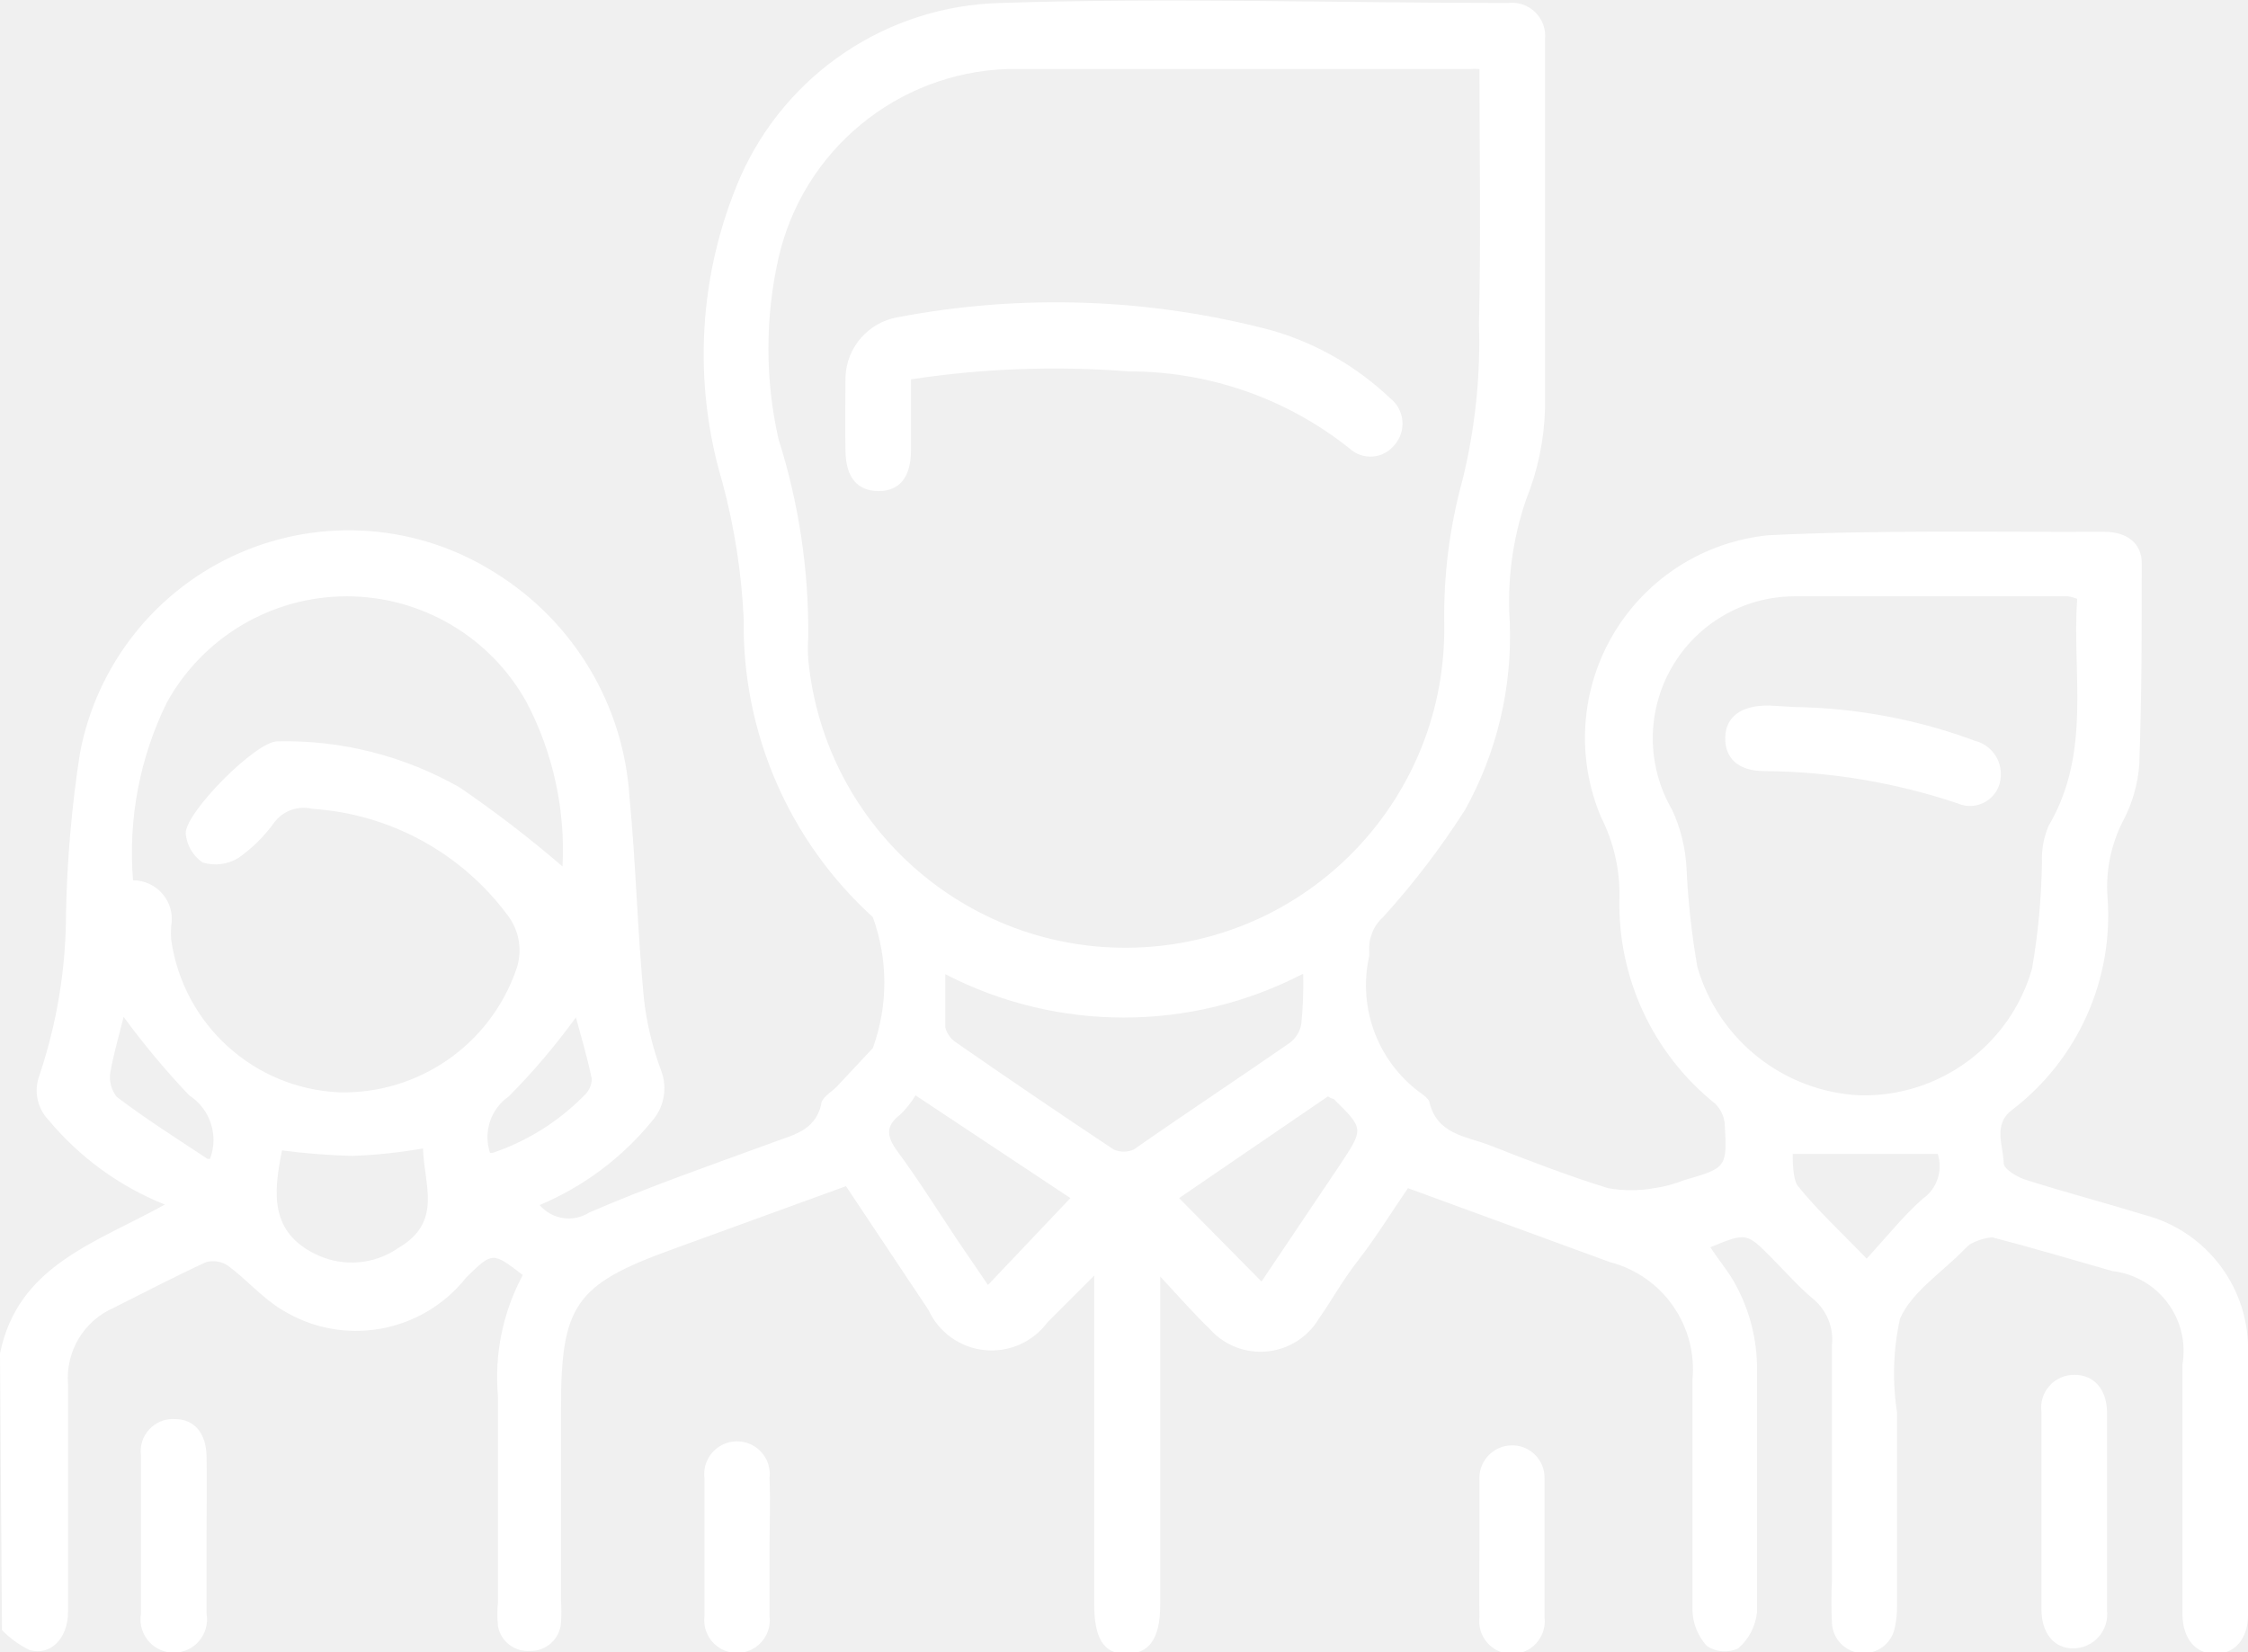
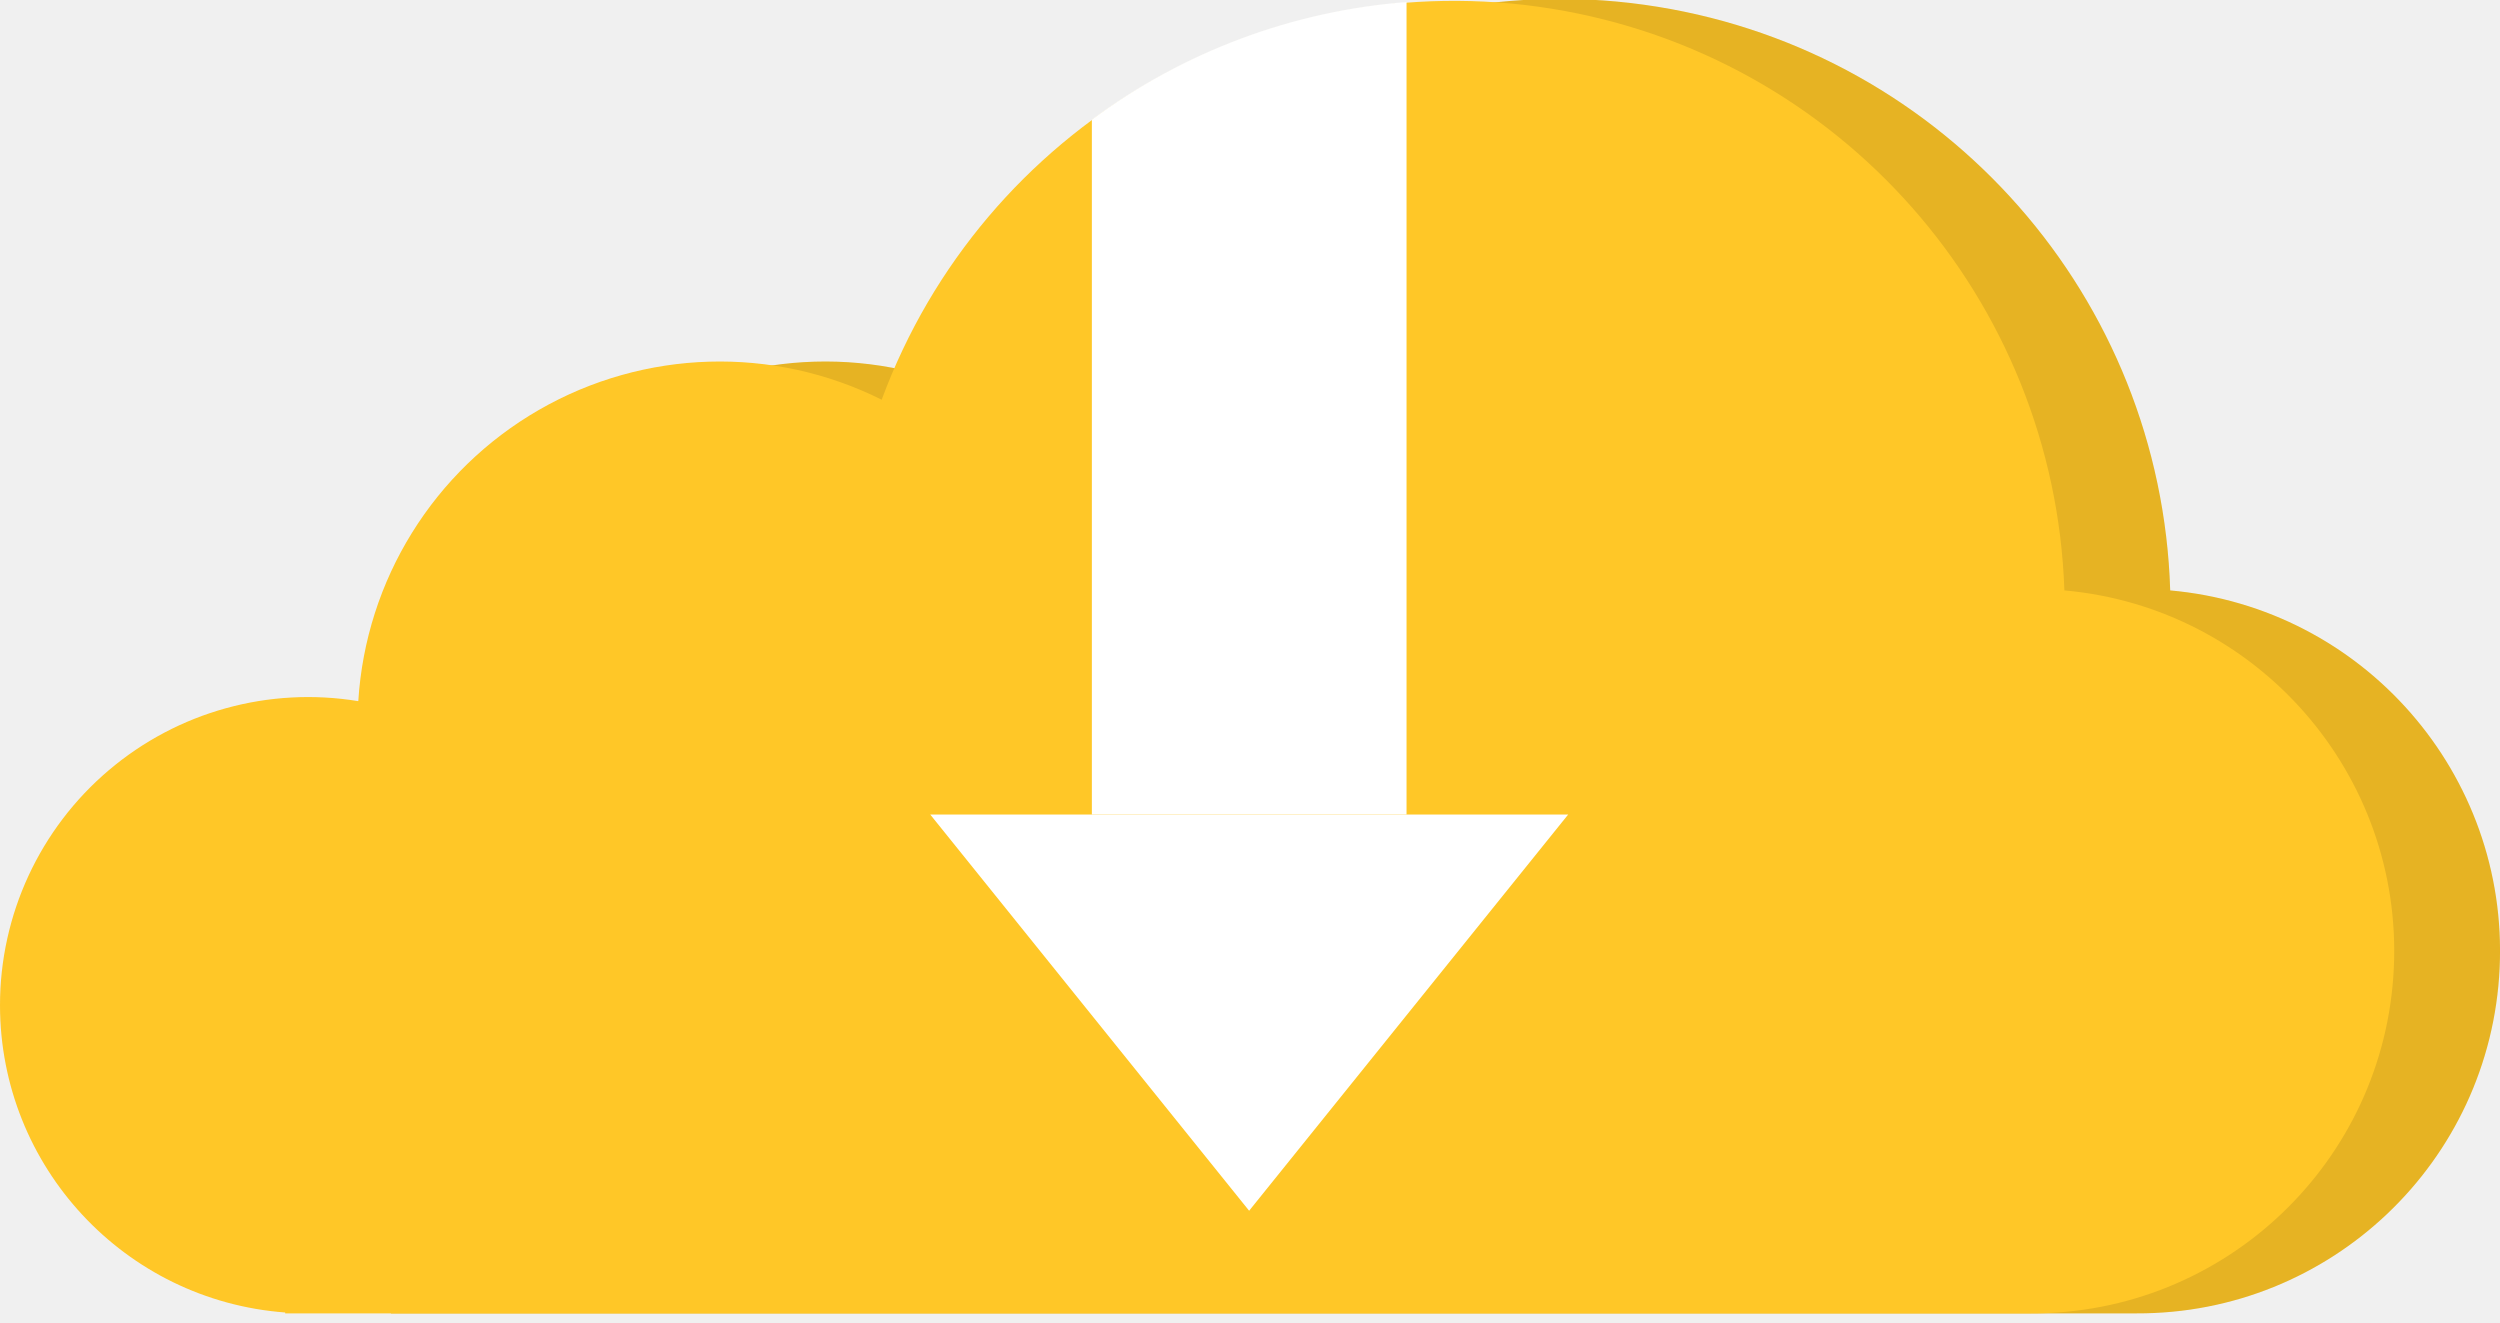
- <svg xmlns="http://www.w3.org/2000/svg" viewBox="0 0 45.28 33.26">
-   <path d="M2.32,36.2c.36-1.78,1.94-2.23,3.32-3A5.9,5.9,0,0,1,3.3,31.5a.86.86,0,0,1-.19-.89,10.28,10.28,0,0,0,.54-3.3,24.23,24.23,0,0,1,.28-3.2,5.51,5.51,0,0,1,8.37-3.63A5.74,5.74,0,0,1,15,25c.13,1.35.16,2.71.29,4.06a6.13,6.13,0,0,0,.35,1.45,1,1,0,0,1-.18,1,5.84,5.84,0,0,1-2.27,1.7.77.77,0,0,0,1,.15c1.2-.52,2.44-.95,3.67-1.4.41-.16.87-.23,1-.77,0-.14.2-.25.31-.36l.73-.78a3.86,3.86,0,0,0,0-2.64,7.94,7.94,0,0,1-2.6-6,12.9,12.9,0,0,0-.43-2.76,9,9,0,0,1,.36-6.14A5.89,5.89,0,0,1,22.47,9c3.4-.11,6.81,0,10.22,0a.67.67,0,0,1,.75.74c0,2.47,0,4.95,0,7.43A5.27,5.27,0,0,1,33.06,19a6.31,6.31,0,0,0-.33,2.47,7.19,7.19,0,0,1-.9,3.78,16.24,16.24,0,0,1-1.65,2.16.85.85,0,0,0-.28.69v.09A2.69,2.69,0,0,0,31,31s.1.08.11.13c.15.65.72.69,1.2.87.79.31,1.59.62,2.4.87a2.63,2.63,0,0,0,.93,0,2.67,2.67,0,0,0,.6-.16c.86-.25.87-.25.82-1.14a.66.66,0,0,0-.19-.4A5.15,5.15,0,0,1,34.94,27a3.42,3.42,0,0,0-.37-1.6,4.1,4.1,0,0,1,3.37-5.68c2.24-.11,4.5-.06,6.76-.07.46,0,.76.23.76.63,0,1.35,0,2.71-.05,4.06a2.88,2.88,0,0,1-.33,1.14A2.89,2.89,0,0,0,44.77,27a4.93,4.93,0,0,1-1.93,4.3c-.38.29-.17.71-.16,1.07,0,.12.29.29.47.34.79.25,1.59.46,2.37.7a2.79,2.79,0,0,1,2.08,2.8c0,1.75,0,3.5,0,5.26,0,.48-.27.78-.66.78s-.65-.3-.66-.78c0-.11,0-.21,0-.31V36.42a1.62,1.62,0,0,0-1.41-1.88c-.81-.23-1.61-.47-2.42-.68A1.13,1.13,0,0,0,42,34s-.07.06-.1.09c-.45.47-1.07.86-1.31,1.41a5.11,5.11,0,0,0-.06,1.88v3.89a1.91,1.91,0,0,1-.05.48.64.64,0,0,1-1.26-.11,8.62,8.62,0,0,1,0-.88c0-1.58,0-3.16,0-4.73a1.06,1.06,0,0,0-.38-.93c-.29-.24-.54-.53-.81-.8-.53-.54-.53-.54-1.26-.24.14.21.29.4.42.6a3.52,3.52,0,0,1,.52,1.89c0,1.62,0,3.24,0,4.86a1.11,1.11,0,0,1-.38.73.65.65,0,0,1-.63-.05,1.11,1.11,0,0,1-.29-.72c0-1.55,0-3.1,0-4.64a2.23,2.23,0,0,0-1.66-2.37l-4.07-1.49c-.33.48-.65,1-1,1.45s-.52.79-.79,1.17a1.37,1.37,0,0,1-2.2.22c-.32-.31-.61-.64-1-1.06,0,.29,0,.44,0,.6v6c0,.71-.23,1-.69,1s-.64-.33-.64-1V34.63l-.94.94a1.4,1.4,0,0,1-2.4-.25l-1.66-2.49-3.52,1.28c-1.93.7-2.22,1.12-2.22,3.18v3.89a3.23,3.23,0,0,1,0,.44.61.61,0,0,1-.63.57.61.61,0,0,1-.64-.5,2.52,2.52,0,0,1,0-.48c0-1.38,0-2.77,0-4.15a4.34,4.34,0,0,1,.5-2.44c-.61-.47-.61-.47-1.14.05A2.83,2.83,0,0,1,8,35.32c-.4-.24-.71-.61-1.09-.89a.54.54,0,0,0-.44-.07c-.63.29-1.24.61-1.86.92a1.54,1.54,0,0,0-.92,1.53v4.6c0,.53-.36.89-.78.76a2,2,0,0,1-.55-.4Zm29.8-25.87a1.3,1.3,0,0,0-.19,0c-3.1,0-6.21,0-9.32,0A4.9,4.9,0,0,0,18,14.14a8.28,8.28,0,0,0,0,3.64,12.79,12.79,0,0,1,.6,4,3.15,3.15,0,0,0,0,.44,6.42,6.42,0,0,0,12.81-.71,10.33,10.33,0,0,1,.37-2.91,11.61,11.61,0,0,0,.33-3.13C32.15,13.74,32.12,12.05,32.12,10.33ZM44.16,21a.85.85,0,0,0-.18-.05c-1.84,0-3.68,0-5.52,0A2.86,2.86,0,0,0,36,25.25a3.15,3.15,0,0,1,.29,1.17,15.88,15.88,0,0,0,.22,2A3.59,3.59,0,0,0,39.77,31a3.52,3.52,0,0,0,3.48-2.55,13.73,13.73,0,0,0,.2-2.14,1.73,1.73,0,0,1,.13-.73C44.46,24.09,44.05,22.5,44.16,21ZM5,26.67a.78.78,0,0,1,.77.91,1.57,1.57,0,0,0,0,.3,3.58,3.58,0,0,0,3.38,3.06,3.68,3.68,0,0,0,3.56-2.45,1.16,1.16,0,0,0-.16-1.11,5.33,5.33,0,0,0-3.94-2.15.74.74,0,0,0-.77.28,3,3,0,0,1-.72.71.88.88,0,0,1-.72.09.79.79,0,0,1-.34-.59c0-.42,1.41-1.85,1.85-1.85a7.09,7.09,0,0,1,3.67.93,23.6,23.6,0,0,1,2.07,1.59,6.4,6.4,0,0,0-.72-3.3,4.14,4.14,0,0,0-7.25,0A6.85,6.85,0,0,0,5,26.67Zm23.55,1.89a7.83,7.83,0,0,1-7.19,0c0,.4,0,.73,0,1.07a.51.51,0,0,0,.21.3q1.57,1.09,3.18,2.16a.49.49,0,0,0,.41,0c1-.7,2.09-1.42,3.13-2.14a.6.6,0,0,0,.24-.38A8,8,0,0,0,28.57,28.56Zm-2.48,4.51,1.66,1.68,1.6-2.38c.46-.7.46-.7-.15-1.3,0,0-.05,0-.11-.05Zm-2.19,0L20.76,31a1.77,1.77,0,0,1-.31.39c-.3.23-.27.44-.06.73.43.58.81,1.19,1.21,1.79l.62.91ZM8,32.11c-.17.85-.26,1.66.72,2.11a1.65,1.65,0,0,0,1.63-.15c.89-.52.51-1.27.49-2a10.37,10.37,0,0,1-1.43.15A13.78,13.78,0,0,1,8,32.11Zm30.43.07c0,.15,0,.47.09.63.4.5.88.94,1.4,1.48.4-.44.73-.85,1.12-1.2a.8.8,0,0,0,.31-.91Zm-31.88.1A1.07,1.07,0,0,0,6.13,31a16.25,16.25,0,0,1-1.32-1.58c-.08.33-.2.73-.27,1.13a.64.64,0,0,0,.13.48C5.25,31.47,5.85,31.85,6.5,32.28Zm5.69-.12A4.68,4.68,0,0,0,14.09,31a.46.46,0,0,0,.15-.33c-.09-.44-.22-.87-.32-1.24a13.52,13.52,0,0,1-1.35,1.59A1,1,0,0,0,12.19,32.16Z" transform="translate(-2.32 -8.94)" style="fill:#fff" />
-   <path d="M43.44,39.38c0-.66,0-1.32,0-2a.66.66,0,0,1,.67-.75c.38,0,.64.28.65.74q0,2,0,4a.69.69,0,0,1-.68.77c-.39,0-.64-.31-.64-.79C43.44,40.73,43.44,40.05,43.44,39.38Z" transform="translate(-2.32 -8.94)" style="fill:#fff" />
-   <path d="M6.48,39.81c0,.54,0,1.09,0,1.63a.67.67,0,1,1-1.32,0q0-1.59,0-3.18a.65.65,0,0,1,.68-.74c.39,0,.63.28.64.74S6.48,39.29,6.48,39.81Z" transform="translate(-2.32 -8.94)" style="fill:#fff" />
-   <path d="M32.12,40.13c0-.46,0-.91,0-1.37a.66.66,0,0,1,.64-.71.65.65,0,0,1,.67.67q0,1.39,0,2.79a.66.66,0,1,1-1.31,0C32.11,41,32.12,40.57,32.12,40.13Z" transform="translate(-2.32 -8.94)" style="fill:#fff" />
-   <path d="M17.82,40.12c0,.46,0,.92,0,1.37a.66.66,0,1,1-1.31,0c0-.92,0-1.85,0-2.78a.66.66,0,1,1,1.31,0C17.84,39.21,17.82,39.67,17.82,40.12Z" transform="translate(-2.32 -8.94)" style="fill:#fff" />
-   <path d="M20.67,16.58V18c0,.55-.23.83-.65.83s-.66-.26-.67-.8,0-1,0-1.5a1.27,1.27,0,0,1,1.05-1.2,17,17,0,0,1,7.52.26,5.77,5.77,0,0,1,2.4,1.37.65.65,0,0,1,.09.94.62.62,0,0,1-.91.07,7.12,7.12,0,0,0-4.45-1.55A19.19,19.19,0,0,0,20.67,16.58Z" transform="translate(-2.32 -8.94)" style="fill:#fff" />
-   <path d="M38.48,23.18a10.9,10.9,0,0,1,3.62.68.69.69,0,0,1,.52.72.62.62,0,0,1-.87.54,12.54,12.54,0,0,0-3.89-.65c-.54,0-.8-.27-.79-.68s.32-.65.89-.64Z" transform="translate(-2.32 -8.94)" style="fill:#fff" />
+ <svg xmlns="http://www.w3.org/2000/svg" width="172" height="91" fill="none">
+   <path fill="#FFC727" d="M7.26 69.17A21.21 21.21 0 0 0 26.9 90.3v.06h120.08a24.92 24.92 0 0 0 2.33-49.74A41.98 41.98 0 0 0 67.92 27.5a24.92 24.92 0 0 0-36.01 20.74A21.2 21.2 0 0 0 7.26 69.17Z" />
+   <path fill="#000" d="M7.26 69.17A21.21 21.21 0 0 0 26.9 90.3v.06h120.08a24.92 24.92 0 0 0 2.33-49.74A41.98 41.98 0 0 0 67.92 27.5a24.92 24.92 0 0 0-36.01 20.74A21.2 21.2 0 0 0 7.26 69.17Z" opacity=".1" />
+   <path fill="#FFC727" d="M0 69.17A21.21 21.21 0 0 0 19.62 90.3v.06H139.7a24.92 24.92 0 0 0 2.33-49.74A42 42 0 0 0 60.66 27.5a24.92 24.92 0 0 0-36.01 20.74A21.2 21.2 0 0 0 0 69.17Z" />
+   <path fill="#fff" d="M96.77.14v55.9H75.12V8.23A41.75 41.75 0 0 1 96.77.14Z" />
+   <path fill="#fff" d="M107.89 56.04H64L85.94 83.3l21.95-27.26Z" />
</svg>
